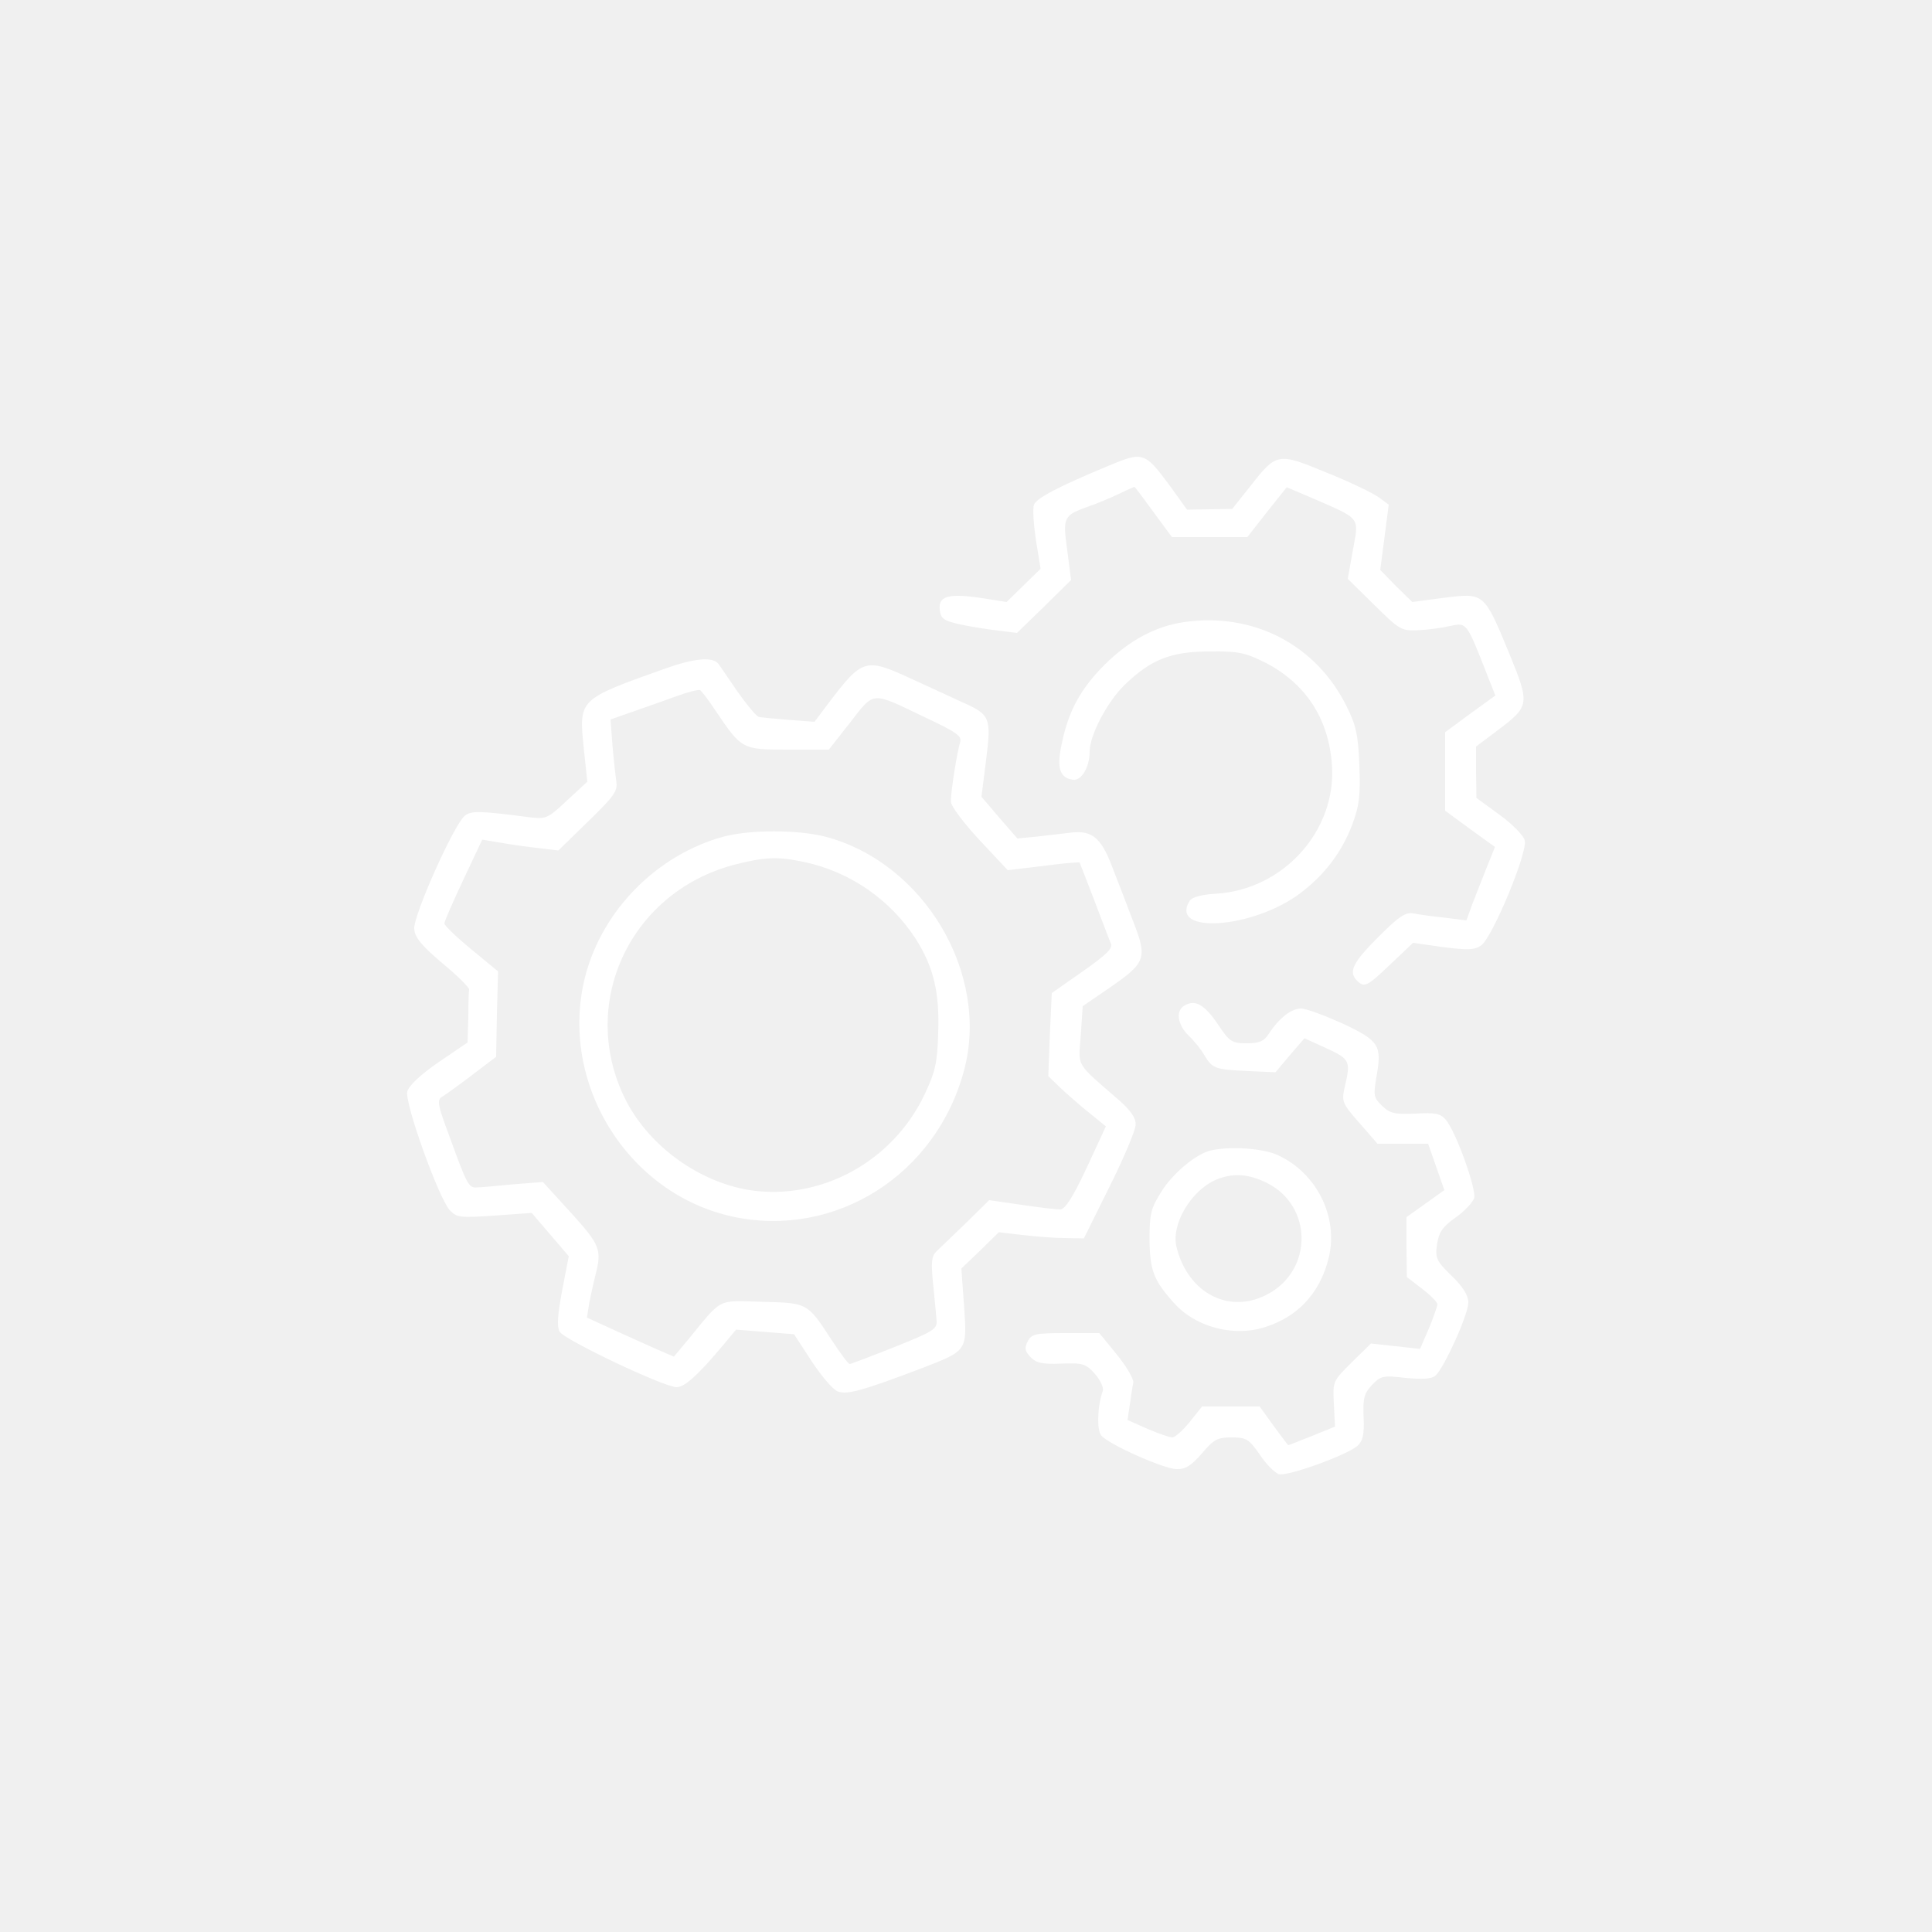
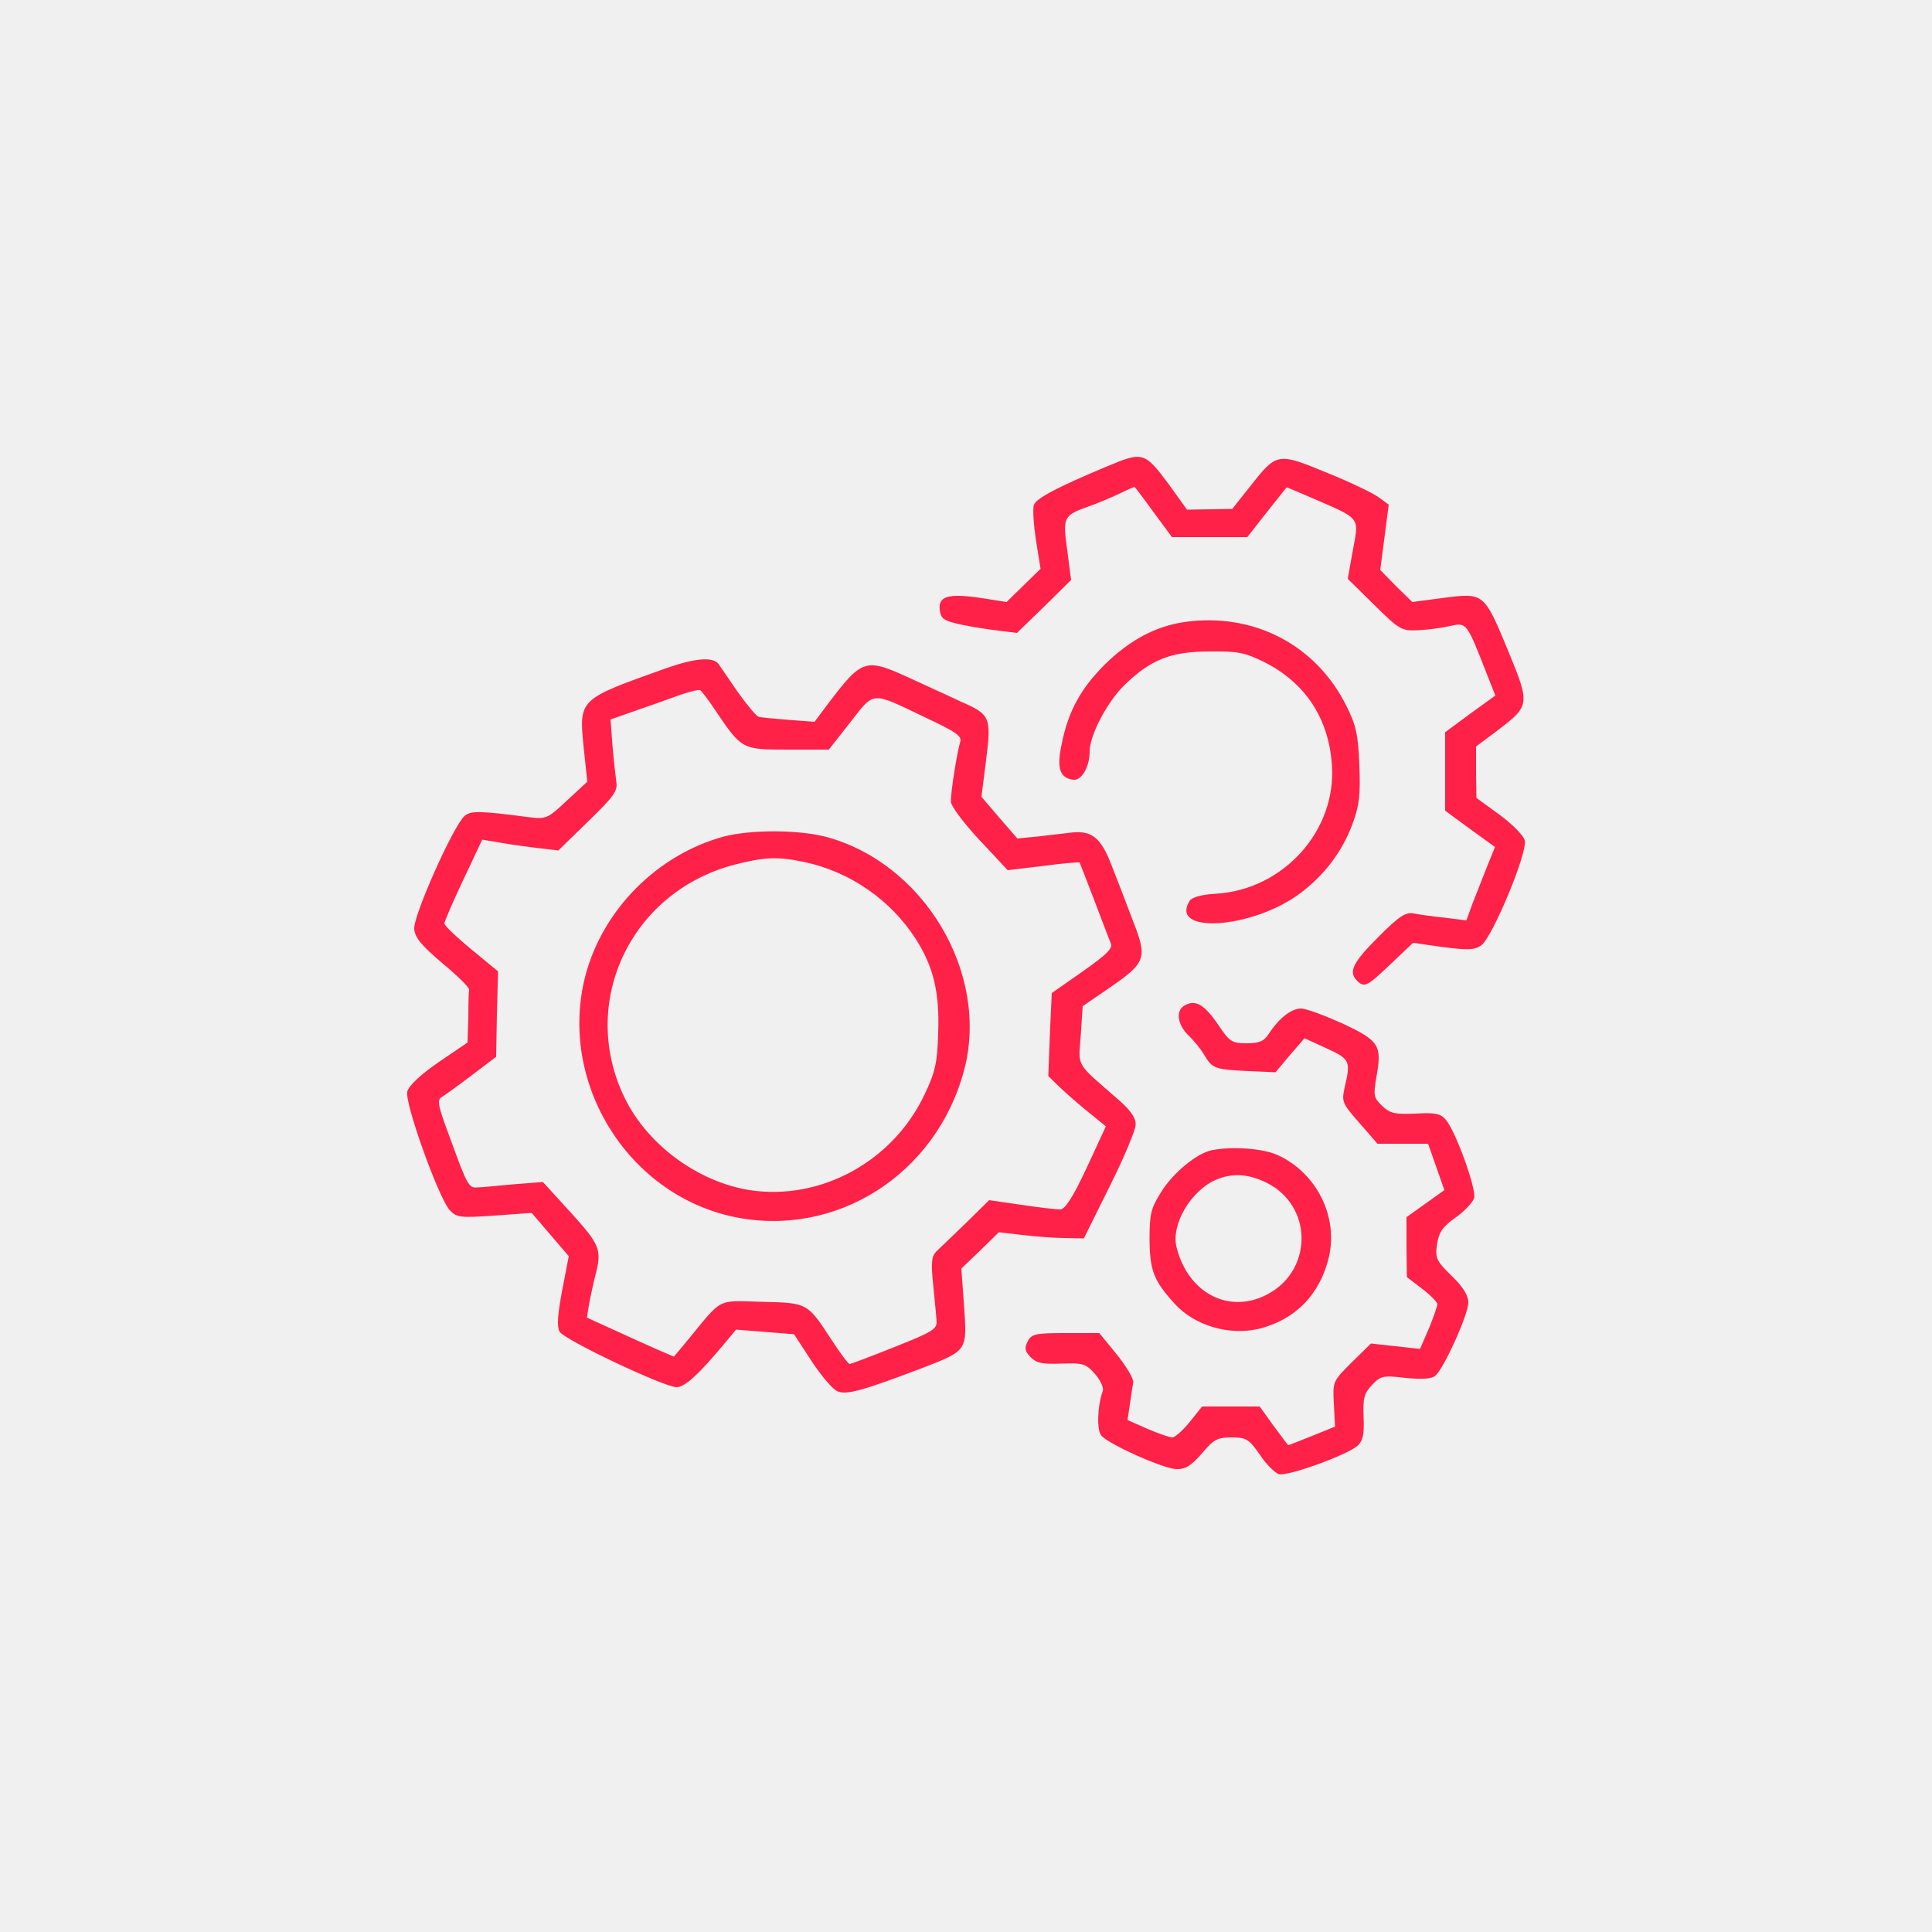
<svg xmlns="http://www.w3.org/2000/svg" version="1.0" width="500pt" height="500pt" viewBox="0 0 500 500" preserveAspectRatio="xMidYMid meet">
-   <g transform="translate(0,500) scale(0.1,-0.1)" fill="#ffffff" stroke="none">
+   <g transform="translate(0,500) scale(0.1,-0.1)" fill="#ff2147" stroke="none">
    <path d="M2865 3793 c-127 -53 -182 -82 -189 -99 -4 -10 -1 -51 5 -92 l12 -74 -44 -43 -44 -43 -63 10 c-86 13 -114 6 -110 -30 3 -23 9 -28 53 -38 28 -6 72 -13 99 -16 l48 -6 70 68 70 69 -10 77 c-12 87 -10 90 57 114 20 7 54 21 75 31 22 11 41 19 42 19 1 0 23 -29 49 -65 l48 -65 98 0 97 0 51 65 51 64 45 -19 c156 -68 142 -52 124 -156 l-11 -62 69 -68 c65 -64 70 -67 113 -65 25 1 62 6 83 11 43 9 42 11 96 -127 l21 -53 -65 -47 -65 -48 0 -101 0 -102 64 -47 65 -47 -21 -52 c-11 -28 -28 -71 -37 -94 l-16 -44 -55 7 c-30 3 -67 8 -81 11 -21 4 -37 -6 -92 -61 -66 -66 -78 -90 -55 -113 19 -19 26 -15 87 43 l58 55 77 -11 c64 -8 81 -8 99 4 29 20 121 241 113 272 -3 13 -33 43 -66 67 l-59 43 -1 66 0 67 56 42 c83 63 84 67 29 201 -64 155 -64 155 -167 142 l-83 -11 -42 41 -41 42 11 84 11 85 -26 19 c-15 11 -75 40 -135 64 -126 52 -129 52 -197 -35 l-47 -59 -58 -1 -59 -1 -46 64 c-64 86 -68 87 -161 48z M3064 3390 c-74 -11 -141 -47 -205 -110 -62 -62 -94 -120 -111 -204 -14 -63 -6 -89 29 -94 22 -3 43 33 43 73 0 42 45 128 90 172 68 66 120 87 220 87 75 1 92 -3 143 -28 106 -54 166 -146 174 -266 12 -170 -126 -323 -301 -333 -36 -2 -61 -9 -67 -18 -55 -88 164 -73 287 20 62 47 107 106 134 178 18 49 21 73 18 153 -3 79 -9 104 -33 152 -79 160 -242 244 -421 218z M1725 3271 c-230 -82 -227 -79 -214 -210 l9 -84 -53 -49 c-50 -47 -54 -48 -97 -43 -130 17 -150 17 -167 4 -29 -24 -134 -260 -131 -293 2 -23 19 -43 73 -89 39 -32 70 -63 69 -68 -1 -5 -2 -38 -2 -73 l-2 -64 -75 -51 c-48 -33 -77 -61 -81 -76 -7 -30 81 -275 110 -307 18 -19 26 -20 115 -14 l97 7 48 -56 48 -56 -17 -88 c-12 -63 -14 -94 -7 -107 11 -21 271 -144 303 -144 21 0 55 31 119 107 l35 42 75 -6 75 -6 45 -69 c25 -38 55 -74 68 -79 24 -9 62 1 220 61 116 45 115 44 107 160 l-7 97 49 47 48 47 60 -7 c33 -4 83 -8 110 -8 l50 -1 67 135 c37 74 67 146 67 159 1 17 -12 36 -41 62 -117 102 -107 85 -101 170 l5 75 70 48 c94 65 98 76 60 173 -16 43 -41 107 -55 143 -28 73 -52 92 -107 85 -19 -2 -58 -7 -86 -10 l-51 -5 -47 54 -46 54 12 95 c14 112 11 118 -67 152 -27 13 -85 39 -128 59 -117 54 -125 52 -213 -64 l-36 -48 -67 5 c-36 3 -71 6 -78 8 -6 2 -31 32 -55 66 -24 35 -45 66 -48 70 -14 20 -61 16 -135 -10z m126 -109 c69 -102 69 -102 189 -102 l105 0 55 70 c64 82 53 81 193 14 81 -38 97 -49 92 -64 -8 -26 -25 -131 -24 -155 0 -11 33 -55 73 -98 l74 -79 92 11 c51 7 93 10 94 9 1 -2 18 -46 38 -98 20 -52 39 -103 43 -112 5 -13 -12 -29 -73 -72 l-80 -56 -5 -108 -4 -107 31 -30 c17 -16 51 -46 75 -65 l43 -35 -50 -108 c-36 -77 -56 -107 -68 -107 -10 0 -55 5 -101 12 l-83 12 -61 -60 c-33 -32 -68 -65 -76 -73 -12 -12 -14 -28 -8 -85 4 -39 8 -82 9 -95 1 -21 -11 -28 -109 -67 -60 -24 -113 -44 -116 -44 -4 0 -25 29 -48 64 -62 95 -61 94 -180 97 -117 3 -100 12 -191 -99 l-36 -43 -44 19 c-25 11 -76 34 -113 51 l-68 31 6 38 c4 20 11 53 16 72 17 66 12 78 -63 161 l-73 80 -77 -6 c-42 -4 -84 -8 -93 -8 -22 -2 -26 6 -70 127 -33 88 -35 100 -20 108 8 5 43 30 77 56 l62 47 2 111 3 110 -69 57 c-39 32 -70 62 -70 67 0 5 22 56 49 113 l49 104 48 -8 c27 -5 72 -11 99 -14 l50 -6 77 75 c67 65 77 79 73 103 -2 15 -7 58 -10 95 l-5 66 57 20 c32 11 83 29 113 40 30 11 58 18 62 16 4 -3 22 -26 39 -52z M1873 2835 c-172 -47 -313 -189 -358 -360 -71 -274 107 -565 383 -624 265 -56 525 109 597 379 67 251 -104 538 -360 605 -73 18 -192 18 -262 0z m209 -66 c118 -25 223 -98 288 -199 46 -72 62 -139 58 -244 -2 -77 -8 -101 -35 -158 -82 -174 -269 -276 -453 -248 -130 21 -256 111 -318 228 -129 248 5 542 278 614 78 20 112 22 182 7z M3066 2398 c-24 -13 -19 -49 9 -77 14 -13 33 -36 42 -52 21 -35 28 -37 116 -41 l68 -3 37 44 38 44 57 -26 c61 -28 63 -33 47 -101 -8 -37 -7 -41 38 -92 l47 -54 66 0 65 0 21 -60 21 -60 -49 -35 -49 -35 0 -77 1 -78 39 -30 c21 -16 39 -34 40 -40 0 -5 -10 -34 -22 -63 l-23 -53 -63 7 -64 7 -50 -49 c-49 -49 -49 -49 -46 -107 l3 -59 -59 -24 c-33 -13 -60 -24 -62 -24 -1 0 -18 23 -38 50 l-36 50 -75 0 -74 0 -32 -40 c-18 -22 -38 -40 -45 -40 -7 0 -36 10 -64 22 l-52 23 6 40 c3 22 7 48 9 57 1 10 -18 42 -43 73 l-45 55 -87 0 c-78 0 -88 -2 -98 -21 -9 -17 -8 -25 6 -40 15 -16 29 -20 80 -18 57 2 64 0 88 -27 14 -16 23 -36 20 -44 -14 -38 -16 -101 -4 -115 19 -23 161 -86 194 -87 23 -1 38 8 66 40 31 37 41 42 77 42 38 0 45 -4 73 -44 16 -25 39 -47 49 -51 22 -7 176 49 204 73 14 13 18 29 16 74 -2 49 1 62 22 84 22 23 28 25 86 18 44 -4 68 -3 78 6 22 19 85 158 85 189 0 18 -13 40 -43 69 -40 39 -43 46 -38 82 5 31 14 45 48 69 23 16 44 39 48 50 7 22 -48 175 -74 204 -13 15 -27 18 -78 15 -53 -2 -65 0 -86 20 -22 21 -23 27 -15 74 15 83 8 94 -87 139 -47 21 -95 39 -108 39 -25 0 -57 -25 -83 -65 -13 -20 -25 -25 -58 -25 -38 0 -44 4 -74 49 -35 51 -58 65 -86 49z M3135 2023 c-38 -8 -100 -59 -130 -108 -27 -43 -30 -57 -30 -124 1 -80 11 -105 64 -164 52 -58 142 -84 219 -66 95 24 158 89 181 185 25 106 -32 219 -133 265 -38 17 -119 23 -171 12z m145 -85 c116 -59 118 -221 5 -285 -100 -57 -210 -2 -240 119 -15 58 36 145 100 174 44 19 85 17 135 -8z" />
  </g>
</svg>
